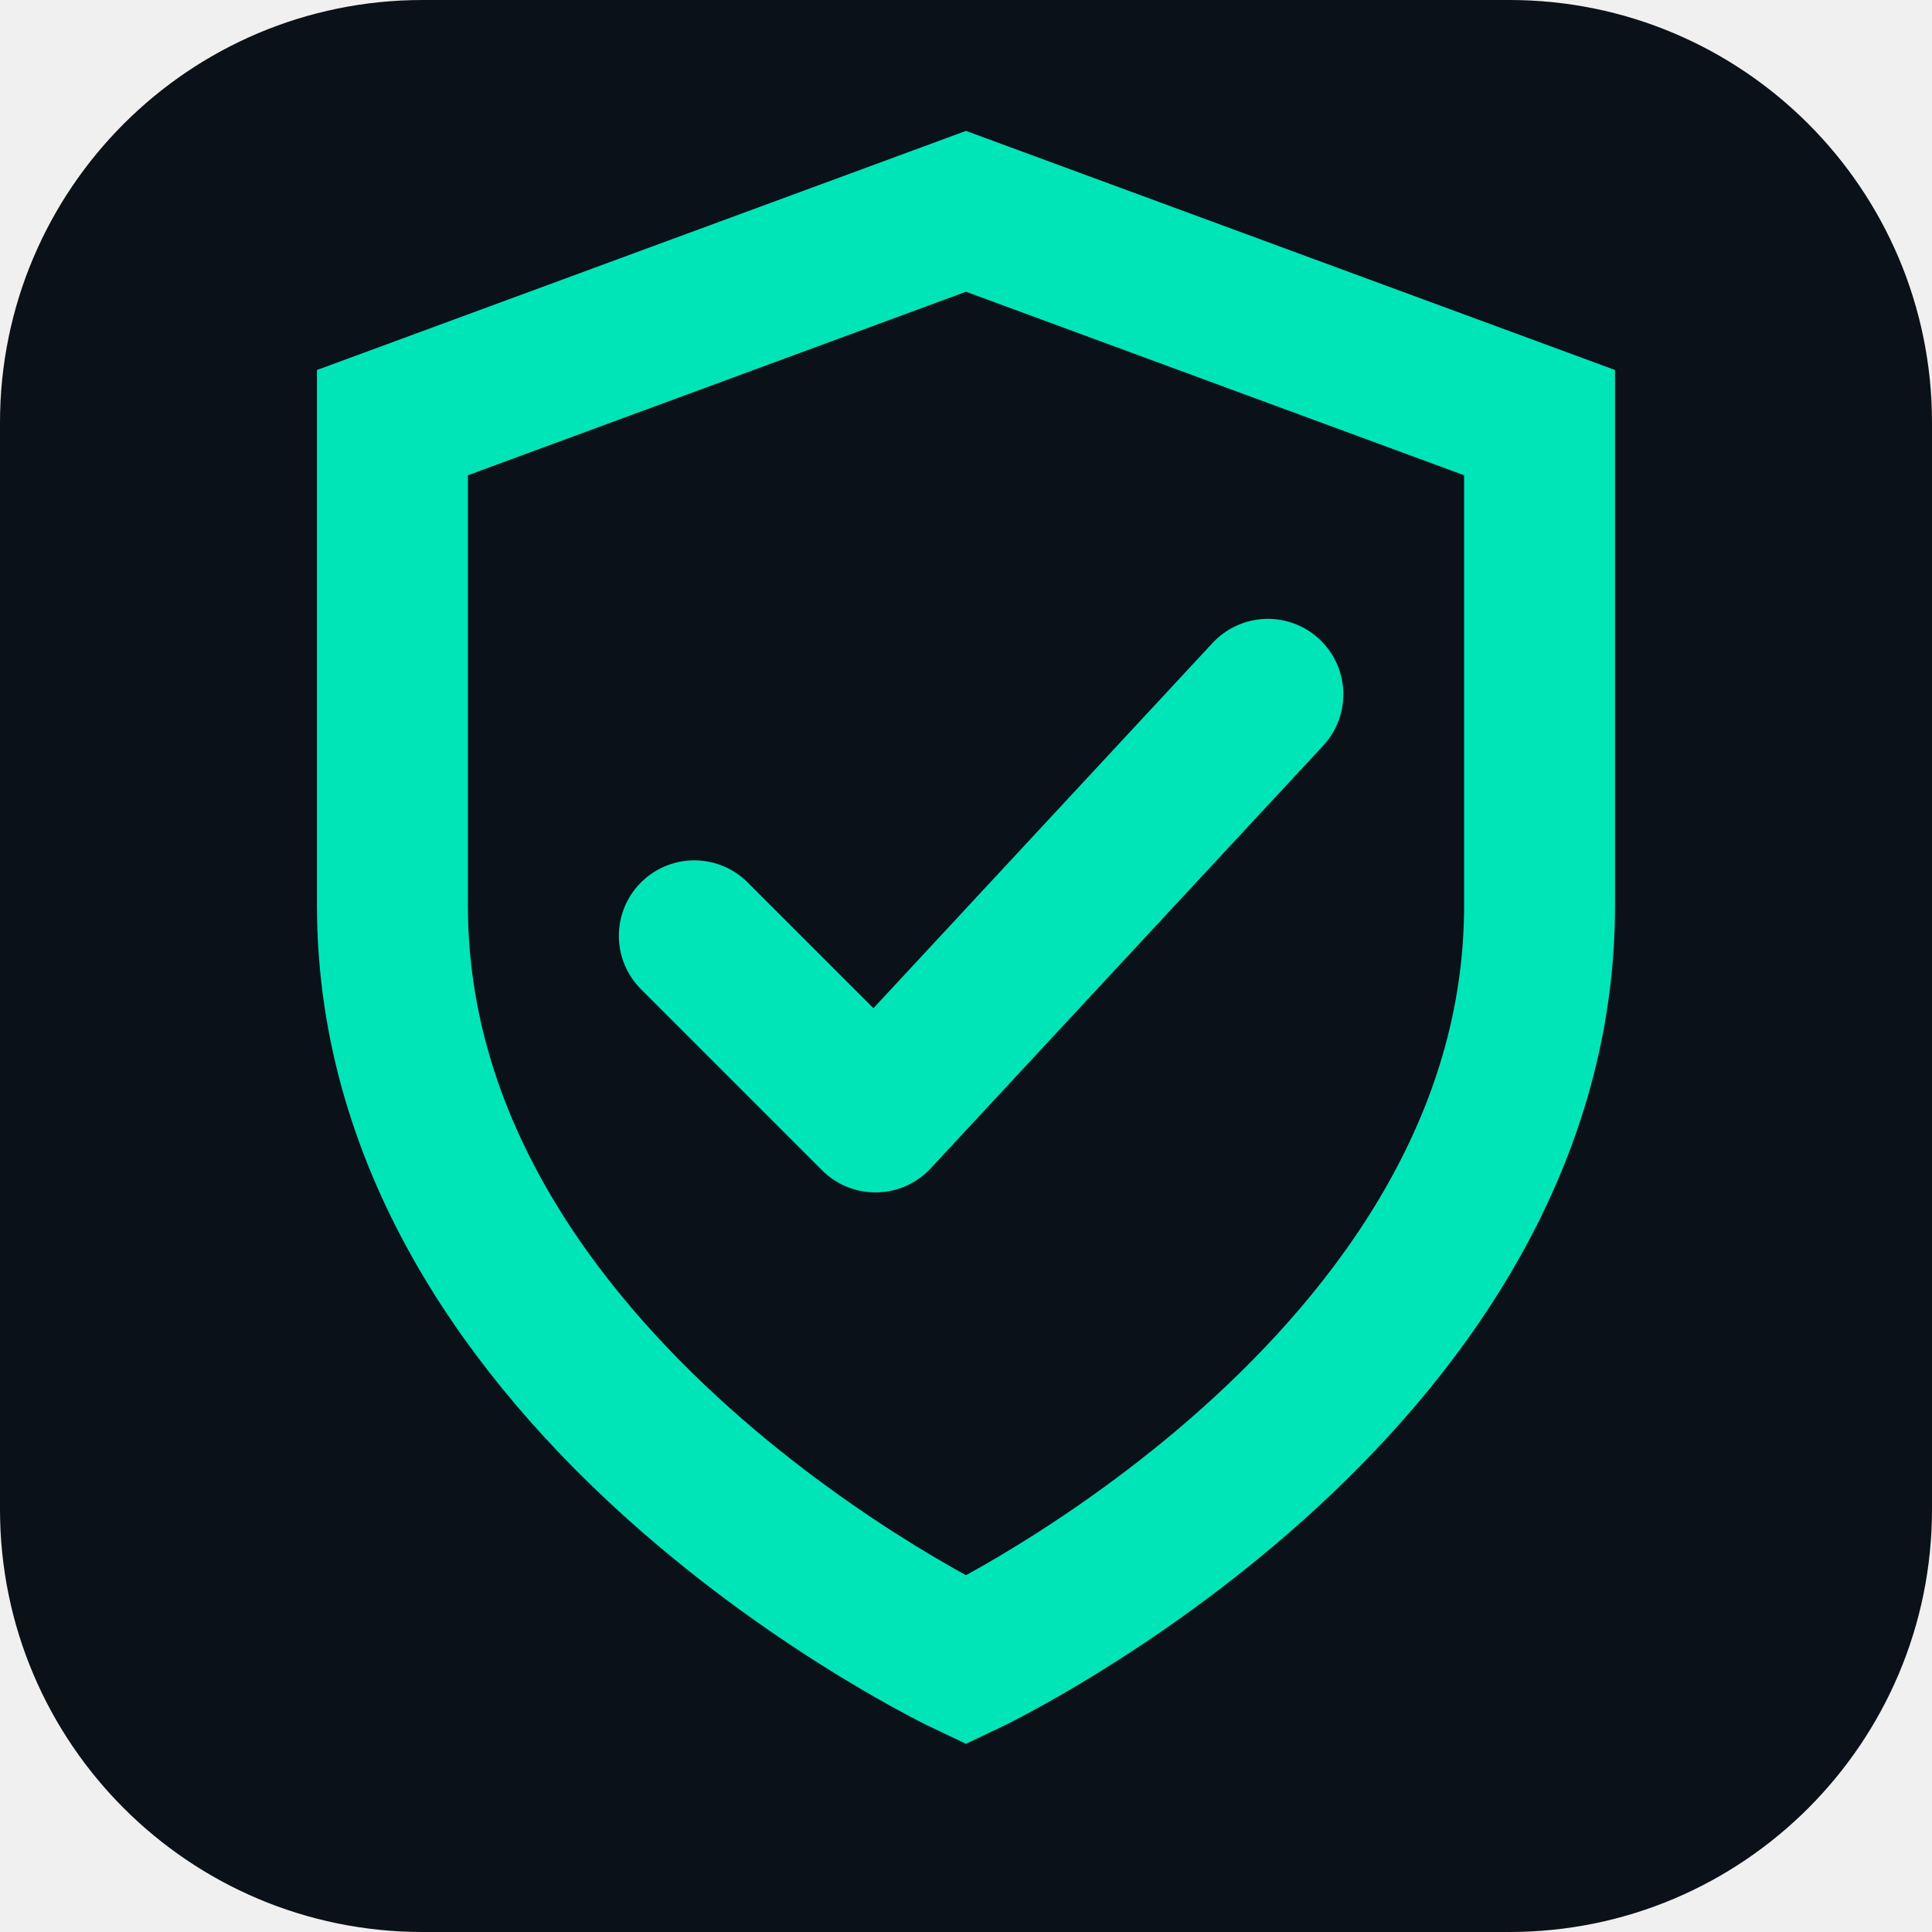
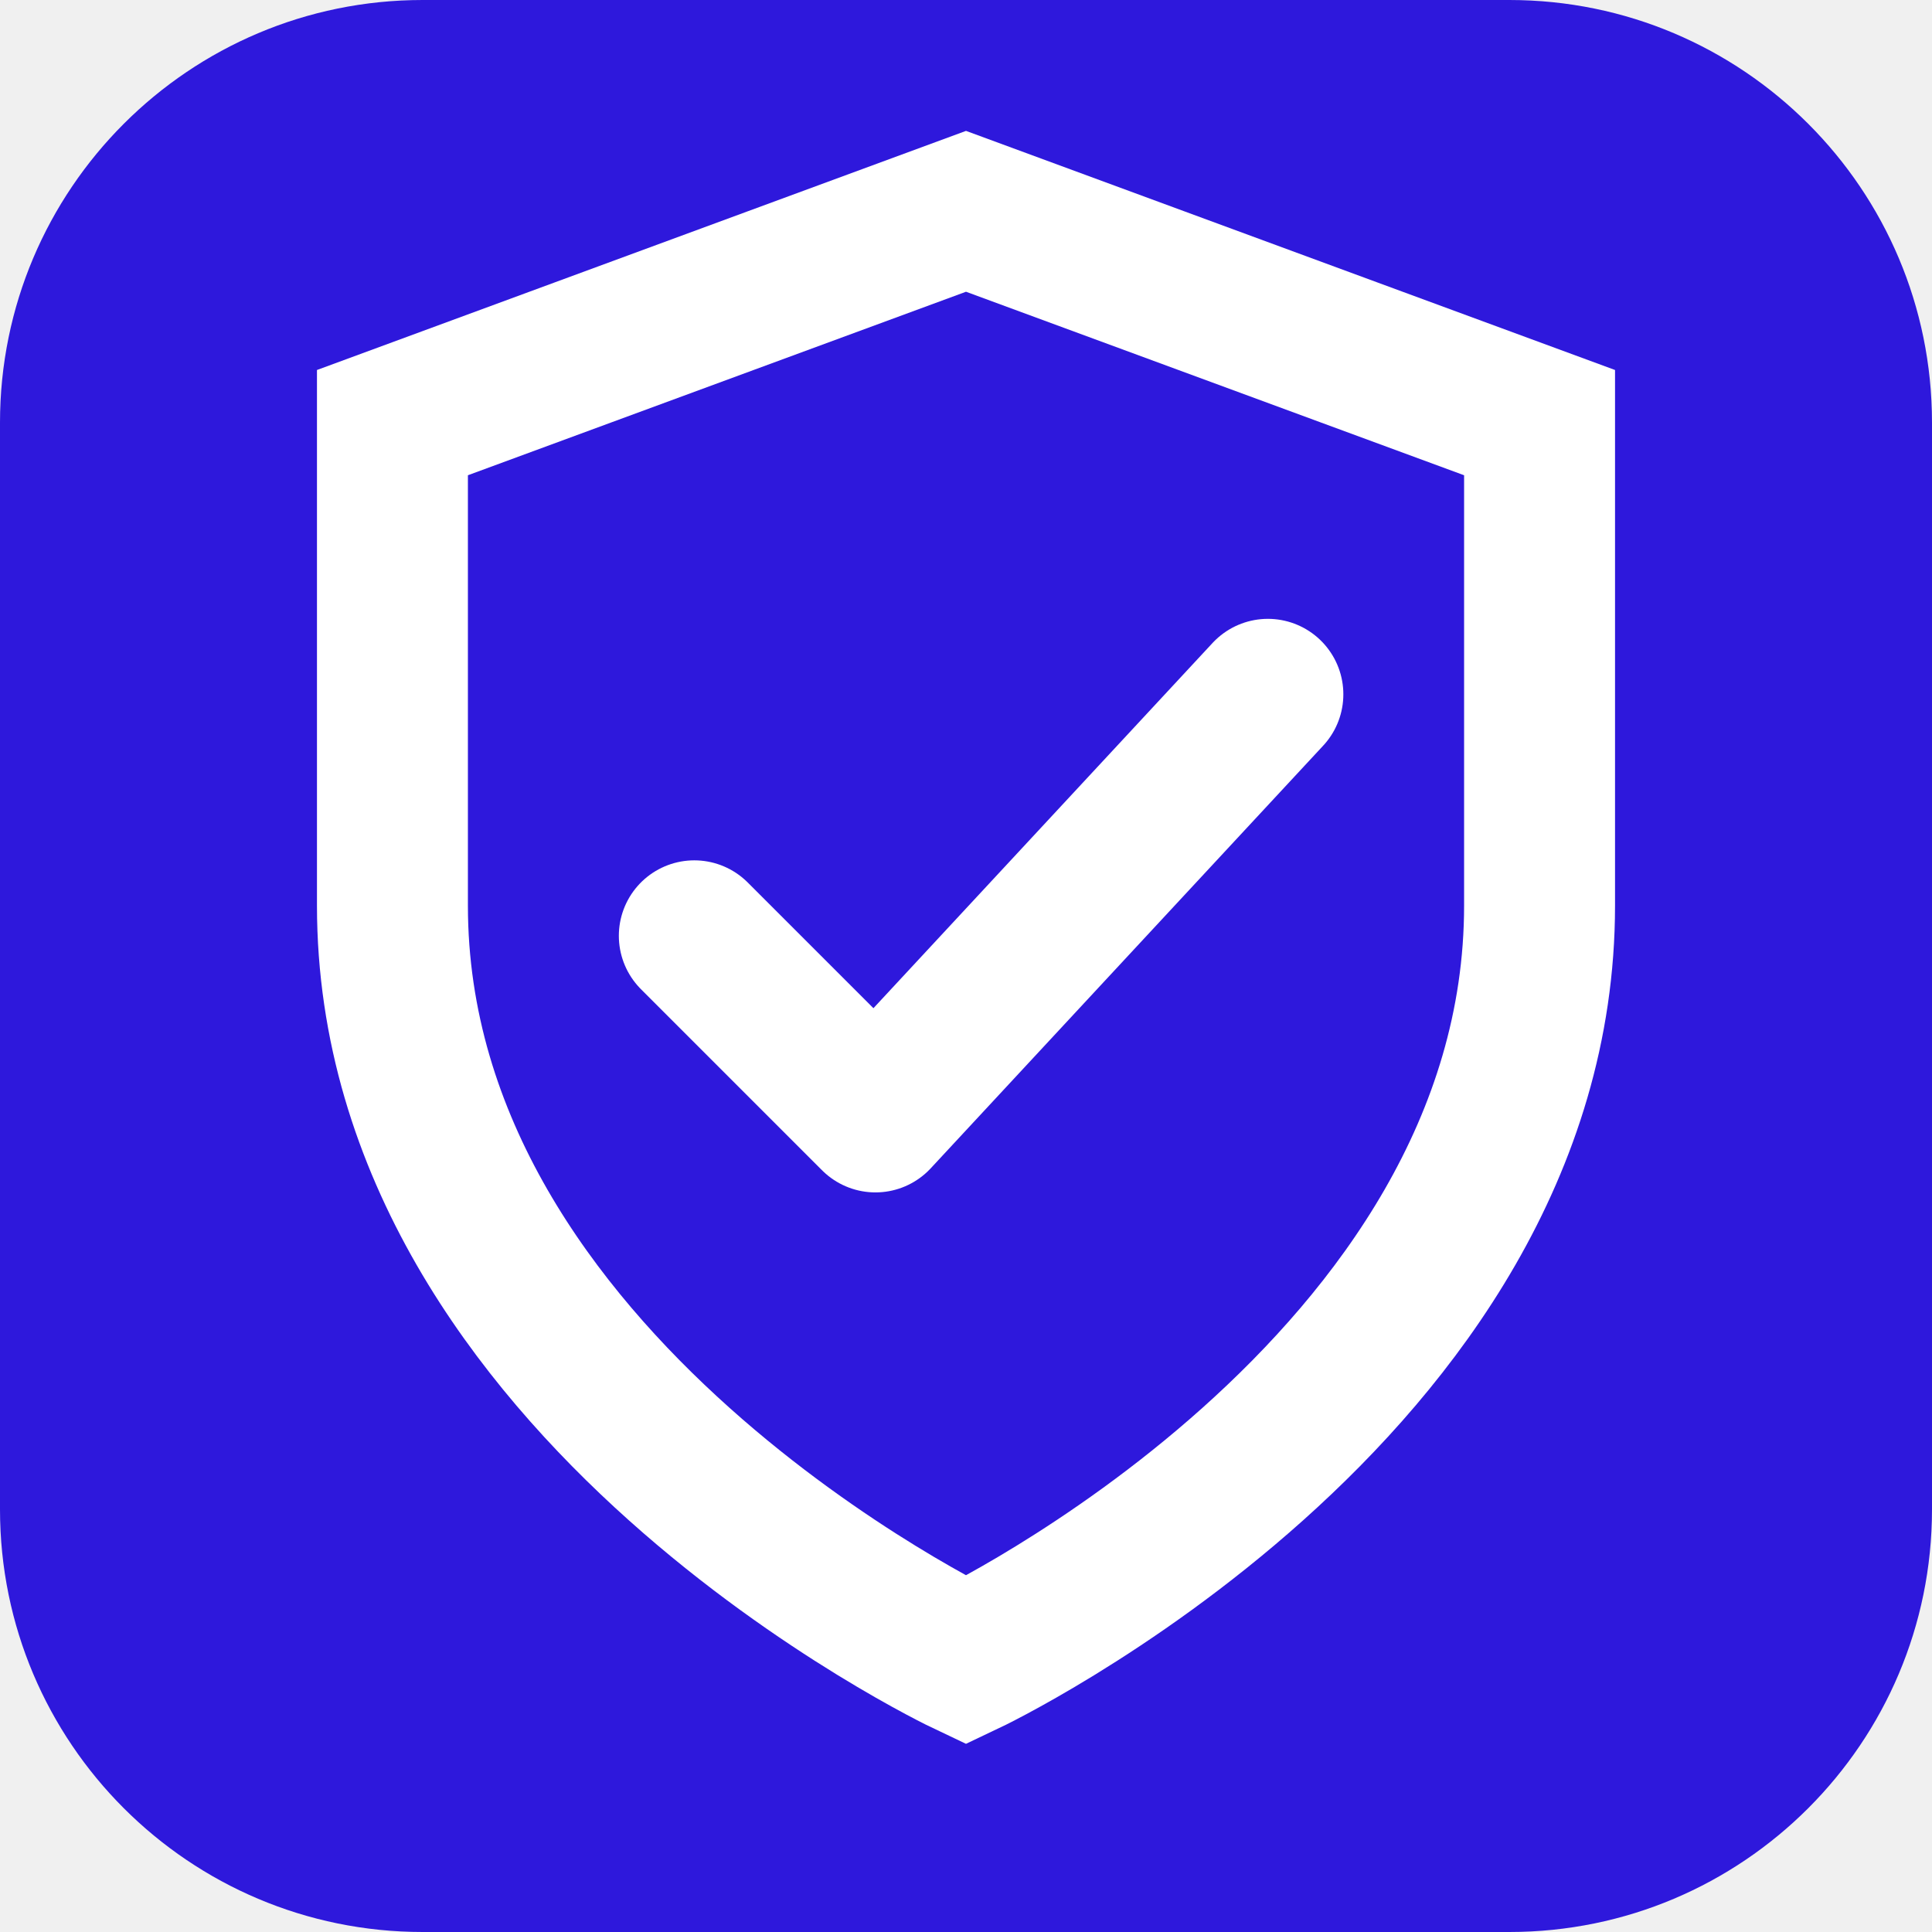
<svg xmlns="http://www.w3.org/2000/svg" viewBox="0 0 64 64">
-   <rect width="64" height="64" rx="14" fill="#0b1118" />
-   <path d="M32 55S51 46 51 30V14L32 7 13 14v16c0 16 19 25 19 25Z" fill="none" stroke="#00e5b8" stroke-width="5" />
-   <path d="m23 31 6 6 13-14" fill="none" stroke="#00e5b8" stroke-width="5" stroke-linecap="round" stroke-linejoin="round" />
+   <rect width="64" height="64" rx="14" fill="#2e18dc" />
+   <path d="M32 55S51 46 51 30V14L32 7 13 14v16c0 16 19 25 19 25Z" fill="none" stroke="#ffffff" stroke-width="5" />
+   <path d="m23 31 6 6 13-14" fill="none" stroke="#ffffff" stroke-width="5" stroke-linecap="round" stroke-linejoin="round" />
</svg>
